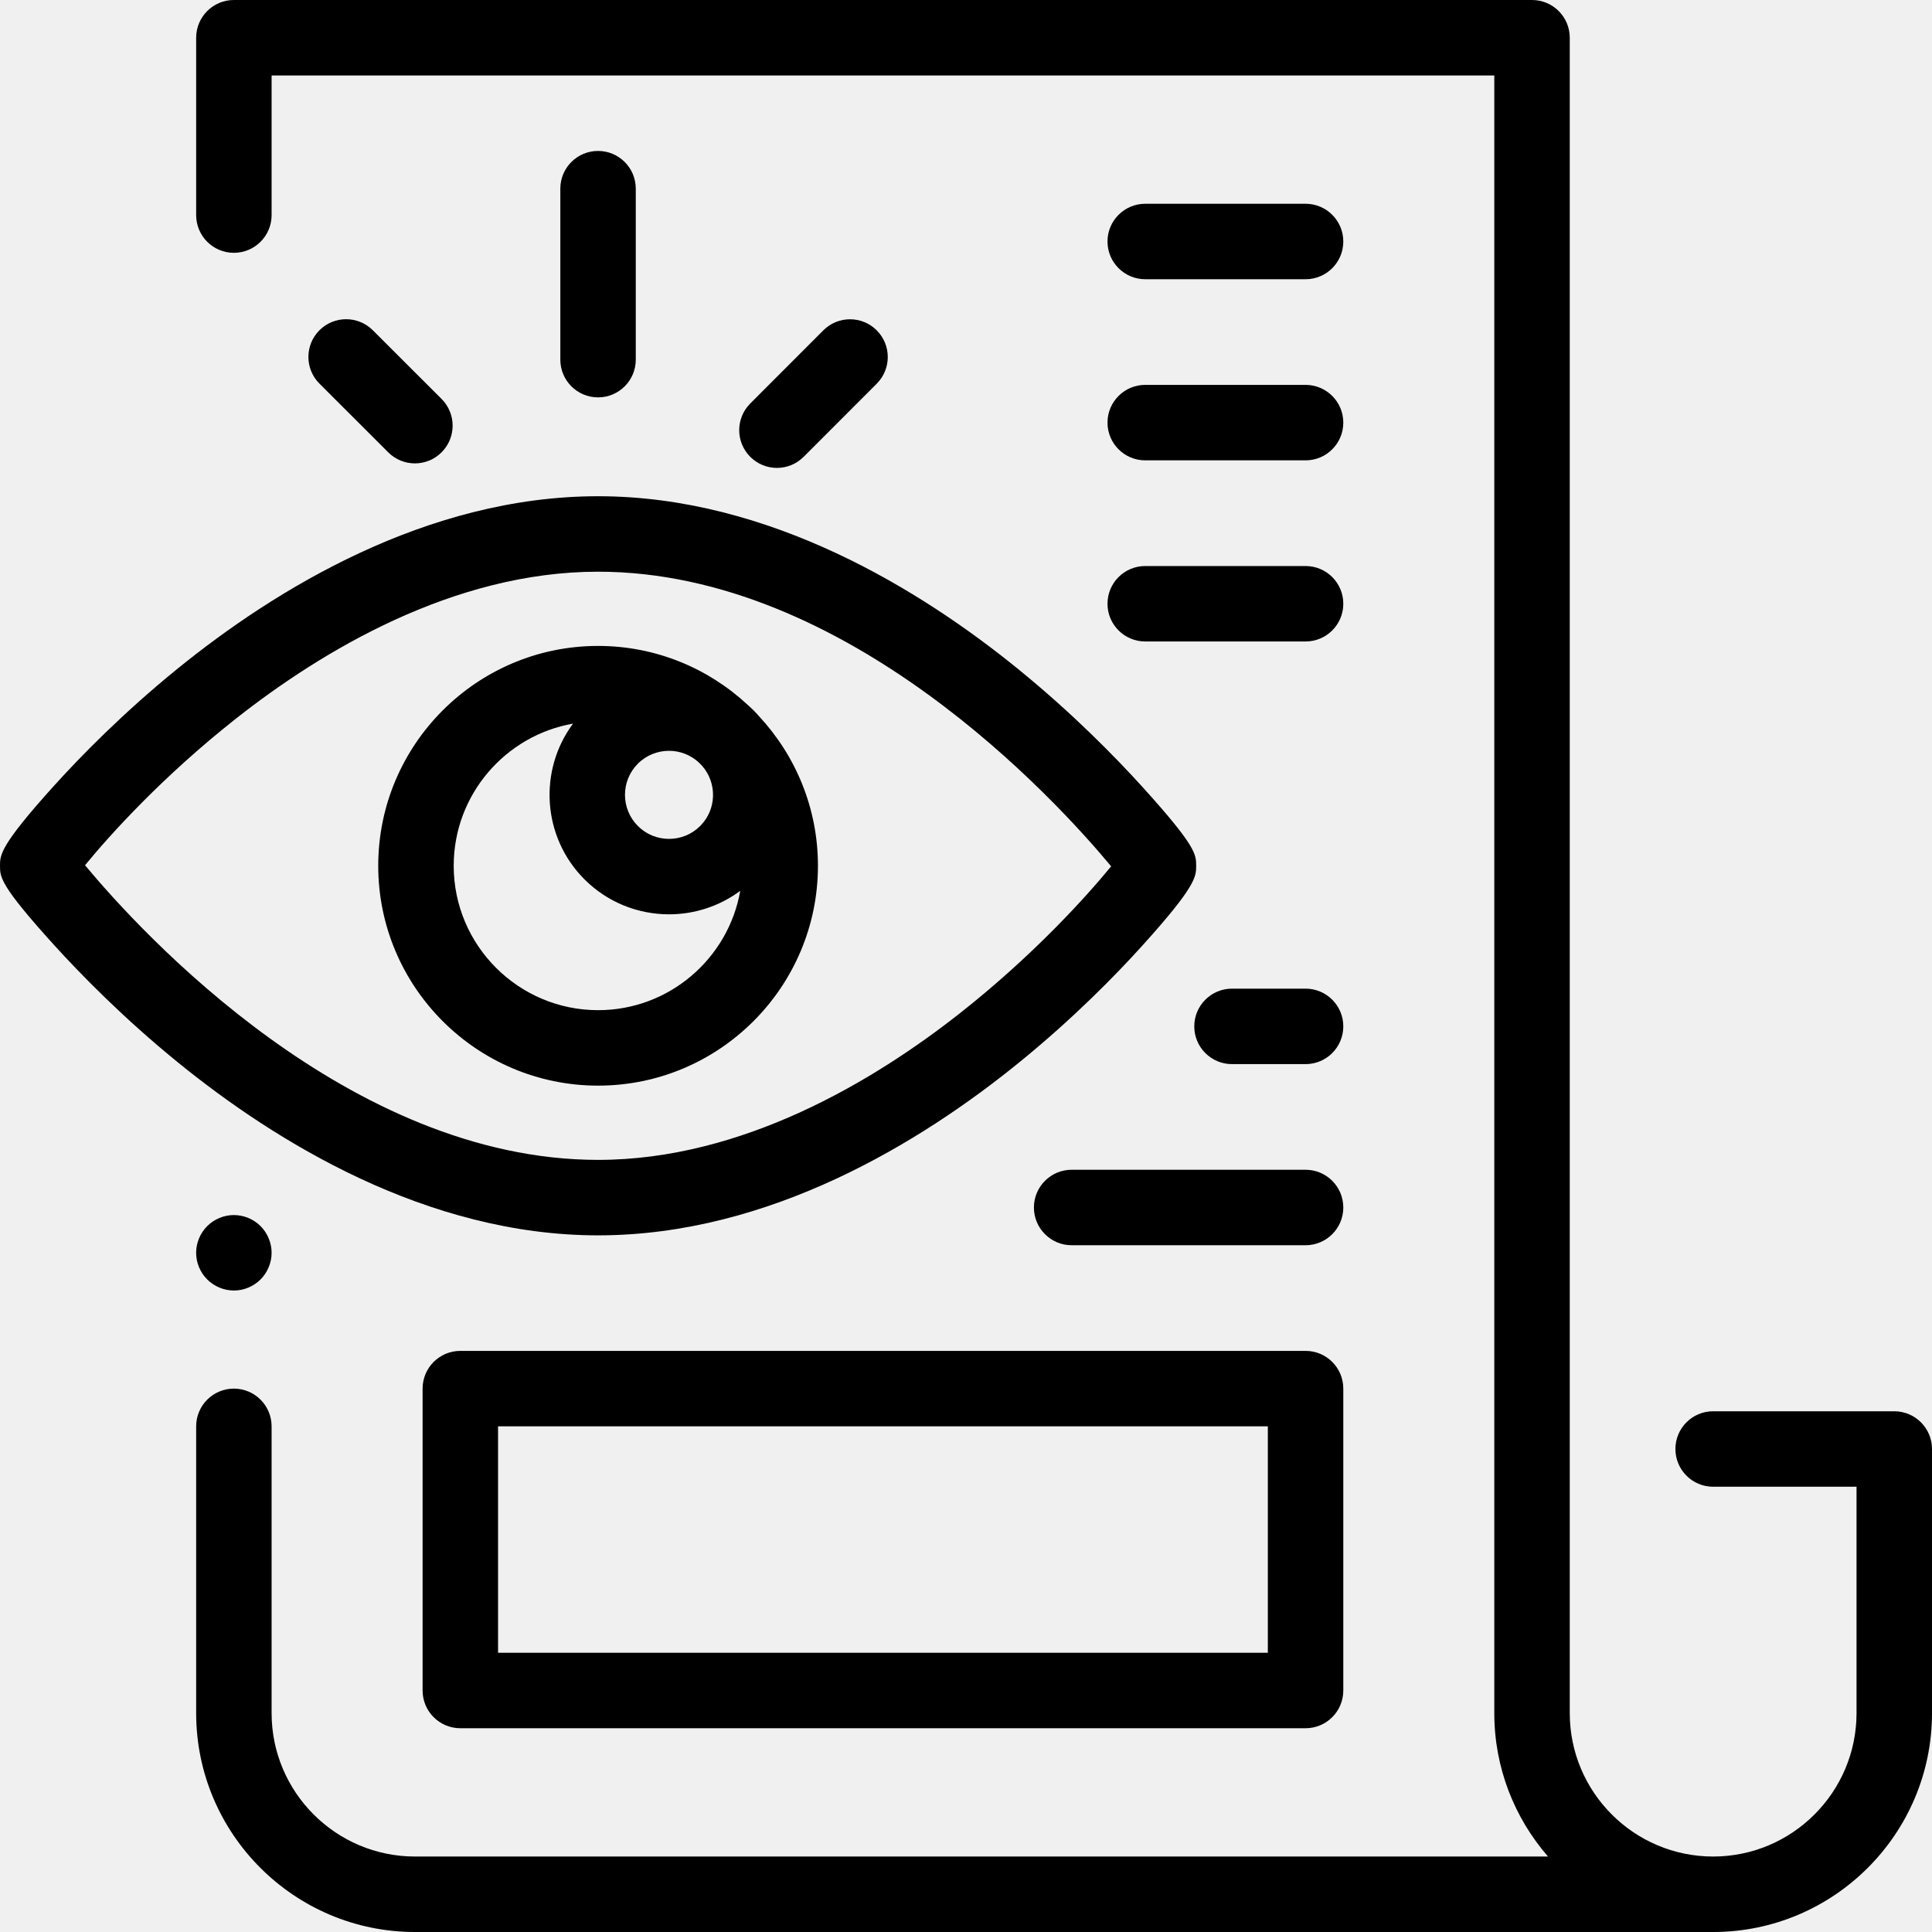
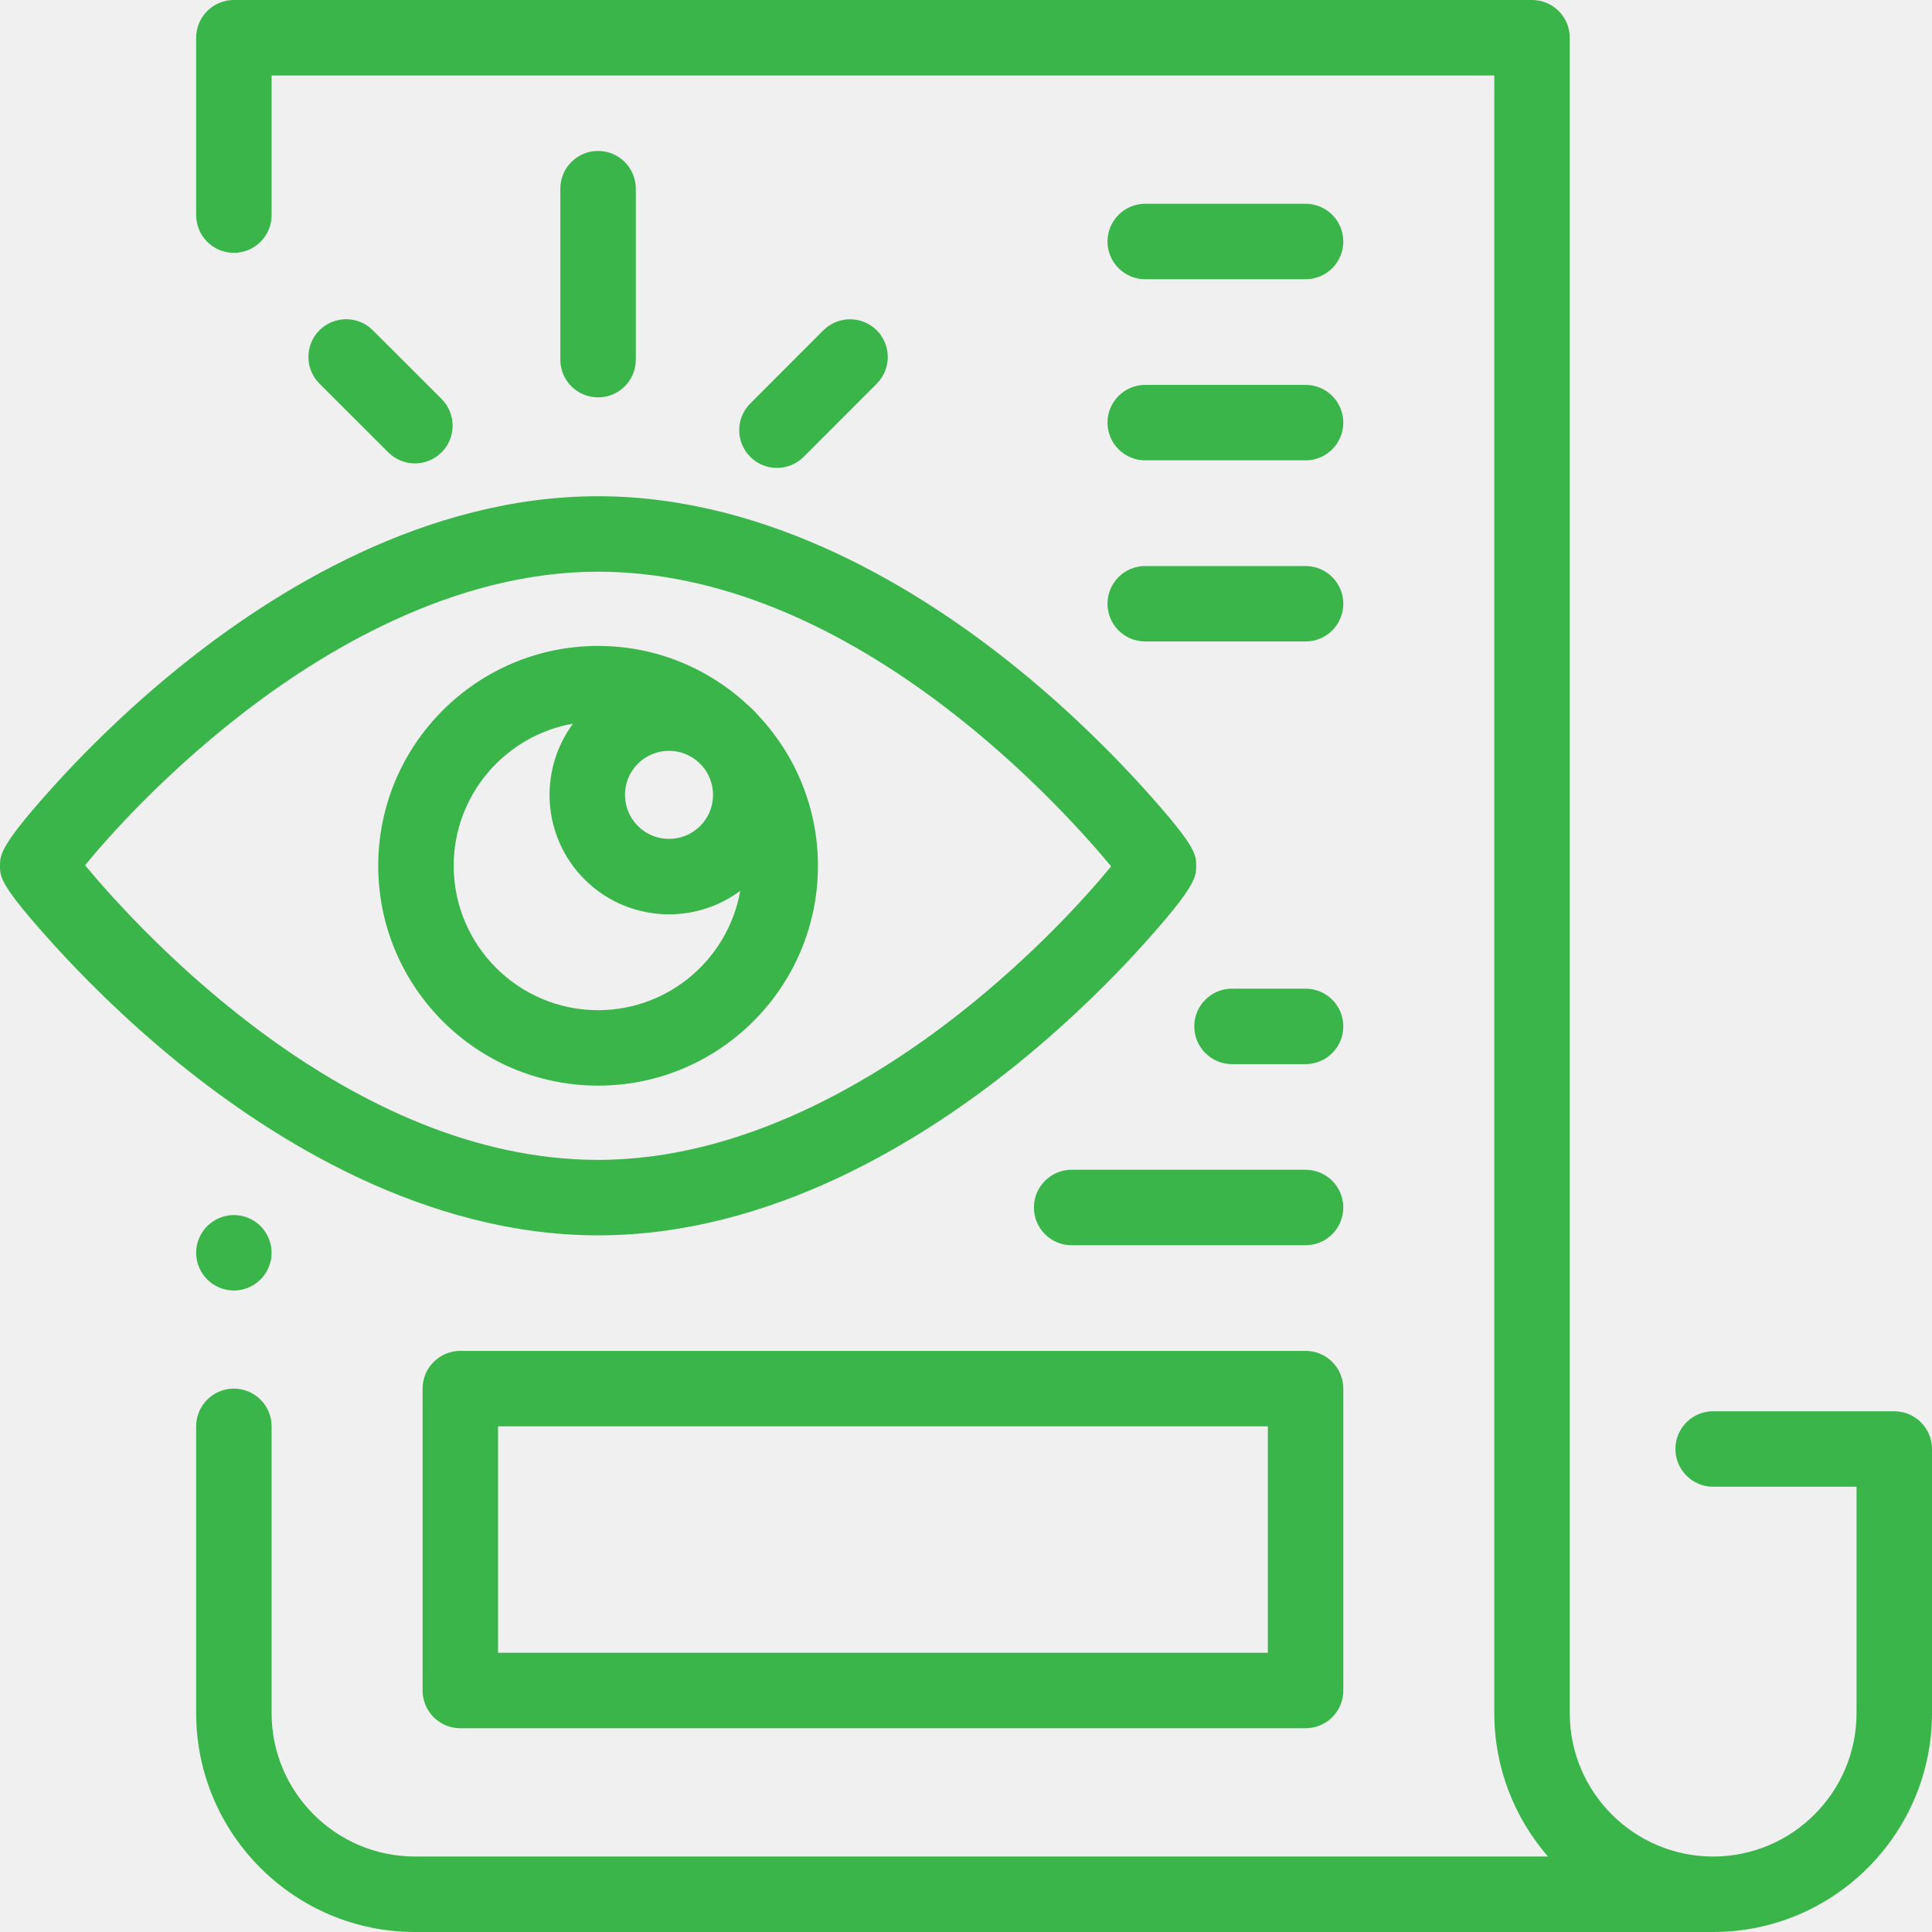
<svg xmlns="http://www.w3.org/2000/svg" width="79" height="79" viewBox="0 0 79 79" fill="none">
  <g clip-path="url(#clip0)">
-     <path d="M77.457 57.707H70.051C69.199 57.707 68.508 58.398 68.508 59.25C68.508 60.102 69.199 60.793 70.051 60.793H75.914V70.051C75.914 73.284 73.284 75.914 70.051 75.914C66.818 75.914 64.188 73.284 64.188 70.051V1.543C64.188 0.691 63.497 0 62.645 0H9.563C8.711 0 8.021 0.691 8.021 1.543V8.795C8.021 9.647 8.711 10.338 9.563 10.338C10.415 10.338 11.106 9.647 11.106 8.795V3.086H61.102V70.051C61.102 72.292 61.932 74.342 63.298 75.914H16.97C13.737 75.914 11.106 73.284 11.106 70.051V58.324C11.106 57.472 10.415 56.781 9.563 56.781C8.711 56.781 8.021 57.472 8.021 58.324V70.051C8.021 74.985 12.035 79 16.97 79H70.051C74.985 79 79 74.985 79 70.051V59.25C79 58.398 78.309 57.707 77.457 57.707Z" fill="black" />
-     <path d="M10.654 50.136C10.367 49.849 9.969 49.684 9.563 49.684C9.157 49.684 8.759 49.849 8.473 50.136C8.186 50.423 8.02 50.821 8.02 51.227C8.02 51.632 8.185 52.03 8.473 52.317C8.761 52.604 9.158 52.77 9.563 52.77C9.969 52.77 10.367 52.604 10.654 52.317C10.941 52.03 11.106 51.632 11.106 51.227C11.106 50.821 10.941 50.423 10.654 50.136Z" fill="black" />
-     <path d="M46.712 32.175C45.634 30.986 43.878 29.184 41.631 27.357C37.665 24.133 31.466 20.291 24.456 20.291C17.436 20.291 11.242 24.115 7.283 27.324C5.02 29.158 3.269 30.956 2.199 32.141C0 34.575 0 34.959 0 35.402C0 35.866 0 36.201 2.2 38.63C3.278 39.819 5.034 41.62 7.281 43.447C11.247 46.671 17.446 50.514 24.456 50.514C31.476 50.514 37.67 46.689 41.629 43.48C43.892 41.646 45.643 39.849 46.713 38.664C48.912 36.229 48.912 35.846 48.912 35.402C48.912 34.938 48.912 34.604 46.712 32.175ZM39.23 41.447C35.761 44.175 30.381 47.428 24.456 47.428C14.275 47.428 5.778 38.147 3.477 35.38C4.472 34.164 6.647 31.745 9.682 29.358C13.151 26.629 18.531 23.377 24.456 23.377C34.638 23.377 43.135 32.657 45.435 35.424C44.44 36.64 42.265 39.06 39.23 41.447Z" fill="black" />
-     <path d="M31.034 29.284C30.963 29.203 30.89 29.123 30.813 29.045C30.735 28.968 30.655 28.895 30.575 28.824C28.969 27.329 26.818 26.412 24.456 26.412C19.499 26.412 15.466 30.445 15.466 35.402C15.466 40.359 19.499 44.392 24.456 44.392C29.413 44.392 33.446 40.359 33.446 35.402C33.446 33.041 32.529 30.89 31.034 29.284ZM26.083 31.227C26.434 30.876 26.895 30.701 27.357 30.701C27.786 30.701 28.213 30.855 28.554 31.158C28.604 31.206 28.652 31.255 28.7 31.304C29.33 32.011 29.308 33.098 28.631 33.775C27.928 34.478 26.785 34.478 26.083 33.775C25.38 33.073 25.38 31.93 26.083 31.227ZM24.456 41.306C21.201 41.306 18.552 38.657 18.552 35.402C18.552 32.496 20.663 30.076 23.431 29.589C22.011 31.501 22.167 34.224 23.9 35.958C24.853 36.91 26.105 37.387 27.357 37.387C28.382 37.387 29.407 37.066 30.269 36.426C29.782 39.195 27.362 41.306 24.456 41.306Z" fill="black" />
-     <path d="M24.454 6.172C23.602 6.172 22.912 6.863 22.912 7.715V14.706C22.912 15.558 23.602 16.249 24.454 16.249C25.306 16.249 25.997 15.558 25.997 14.706V7.715C25.997 6.863 25.306 6.172 24.454 6.172Z" fill="black" />
-     <path d="M18.056 16.313L15.244 13.504C14.641 12.902 13.664 12.902 13.062 13.505C12.46 14.108 12.46 15.085 13.063 15.687L15.875 18.496C16.176 18.797 16.571 18.948 16.965 18.948C17.36 18.948 17.755 18.797 18.057 18.495C18.659 17.892 18.659 16.915 18.056 16.313Z" fill="black" />
-     <path d="M35.849 13.507C35.246 12.904 34.269 12.905 33.667 13.507L30.678 16.499C30.076 17.102 30.076 18.079 30.679 18.681C30.98 18.982 31.375 19.133 31.769 19.133C32.164 19.133 32.56 18.982 32.861 18.68L35.85 15.689C36.452 15.086 36.452 14.109 35.849 13.507Z" fill="black" />
-     <path d="M53.385 55.238H18.823C17.971 55.238 17.28 55.929 17.28 56.781V69.125C17.28 69.977 17.971 70.668 18.823 70.668H53.385C54.237 70.668 54.928 69.977 54.928 69.125V56.781C54.928 55.929 54.238 55.238 53.385 55.238ZM51.842 67.582H20.366V58.324H51.842V67.582Z" fill="black" />
-     <path d="M53.385 47.832H43.82C42.968 47.832 42.277 48.523 42.277 49.375C42.277 50.227 42.968 50.918 43.82 50.918H53.385C54.237 50.918 54.928 50.227 54.928 49.375C54.928 48.523 54.237 47.832 53.385 47.832Z" fill="black" />
-     <path d="M53.385 40.426H50.377C49.525 40.426 48.834 41.117 48.834 41.969C48.834 42.821 49.525 43.512 50.377 43.512H53.385C54.237 43.512 54.928 42.821 54.928 41.969C54.928 41.117 54.237 40.426 53.385 40.426Z" fill="black" />
-     <path d="M53.385 15.738H46.829C45.977 15.738 45.286 16.429 45.286 17.281C45.286 18.133 45.977 18.824 46.829 18.824H53.385C54.237 18.824 54.928 18.133 54.928 17.281C54.928 16.429 54.237 15.738 53.385 15.738Z" fill="black" />
-     <path d="M53.385 8.332H46.829C45.977 8.332 45.286 9.023 45.286 9.875C45.286 10.727 45.977 11.418 46.829 11.418H53.385C54.237 11.418 54.928 10.727 54.928 9.875C54.928 9.023 54.237 8.332 53.385 8.332Z" fill="black" />
-     <path d="M53.385 23.145H46.829C45.977 23.145 45.286 23.835 45.286 24.688C45.286 25.54 45.977 26.23 46.829 26.23H53.385C54.237 26.23 54.928 25.54 54.928 24.688C54.928 23.835 54.237 23.145 53.385 23.145Z" fill="black" />
+     <path d="M77.457 57.707H70.051C69.199 57.707 68.508 58.398 68.508 59.25C68.508 60.102 69.199 60.793 70.051 60.793H75.914V70.051C75.914 73.284 73.284 75.914 70.051 75.914C66.818 75.914 64.188 73.284 64.188 70.051V1.543C64.188 0.691 63.497 0 62.645 0H9.563C8.711 0 8.021 0.691 8.021 1.543V8.795C8.021 9.647 8.711 10.338 9.563 10.338C10.415 10.338 11.106 9.647 11.106 8.795V3.086H61.102V70.051C61.102 72.292 61.932 74.342 63.298 75.914H16.97C13.737 75.914 11.106 73.284 11.106 70.051V58.324C11.106 57.472 10.415 56.781 9.563 56.781C8.711 56.781 8.021 57.472 8.021 58.324V70.051C8.021 74.985 12.035 79 16.97 79H70.051C74.985 79 79 74.985 79 70.051V59.25C79 58.398 78.309 57.707 77.457 57.707Z" fill="#39B54A" />
+     <path d="M10.654 50.136C10.367 49.849 9.969 49.684 9.563 49.684C9.157 49.684 8.759 49.849 8.473 50.136C8.186 50.423 8.02 50.821 8.02 51.227C8.02 51.632 8.185 52.03 8.473 52.317C8.761 52.604 9.158 52.77 9.563 52.77C9.969 52.77 10.367 52.604 10.654 52.317C10.941 52.03 11.106 51.632 11.106 51.227C11.106 50.821 10.941 50.423 10.654 50.136Z" fill="#39B54A" />
+     <path d="M46.712 32.175C45.634 30.986 43.878 29.184 41.631 27.357C37.665 24.133 31.466 20.291 24.456 20.291C17.436 20.291 11.242 24.115 7.283 27.324C5.02 29.158 3.269 30.956 2.199 32.141C0 34.575 0 34.959 0 35.402C0 35.866 0 36.201 2.2 38.63C3.278 39.819 5.034 41.62 7.281 43.447C11.247 46.671 17.446 50.514 24.456 50.514C31.476 50.514 37.67 46.689 41.629 43.48C43.892 41.646 45.643 39.849 46.713 38.664C48.912 36.229 48.912 35.846 48.912 35.402C48.912 34.938 48.912 34.604 46.712 32.175ZM39.23 41.447C35.761 44.175 30.381 47.428 24.456 47.428C14.275 47.428 5.778 38.147 3.477 35.38C4.472 34.164 6.647 31.745 9.682 29.358C13.151 26.629 18.531 23.377 24.456 23.377C34.638 23.377 43.135 32.657 45.435 35.424C44.44 36.64 42.265 39.06 39.23 41.447Z" fill="#39B54A" />
+     <path d="M31.034 29.284C30.963 29.203 30.89 29.123 30.813 29.045C30.735 28.968 30.656 28.895 30.575 28.824C28.969 27.329 26.818 26.412 24.456 26.412C19.499 26.412 15.466 30.445 15.466 35.402C15.466 40.359 19.499 44.392 24.456 44.392C29.413 44.392 33.446 40.359 33.446 35.402C33.446 33.041 32.529 30.89 31.034 29.284ZM26.083 31.227C26.434 30.876 26.895 30.701 27.357 30.701C27.786 30.701 28.213 30.855 28.554 31.158C28.604 31.206 28.652 31.255 28.7 31.304C29.33 32.011 29.309 33.098 28.631 33.775C27.928 34.478 26.785 34.478 26.083 33.775C25.38 33.073 25.38 31.93 26.083 31.227ZM24.456 41.306C21.201 41.306 18.552 38.657 18.552 35.402C18.552 32.496 20.663 30.076 23.432 29.589C22.011 31.501 22.167 34.224 23.901 35.958C24.853 36.91 26.105 37.387 27.357 37.387C28.382 37.387 29.408 37.066 30.269 36.426C29.782 39.195 27.362 41.306 24.456 41.306Z" fill="#39B54A" />
+     <path d="M24.455 6.172C23.603 6.172 22.912 6.863 22.912 7.715V14.706C22.912 15.558 23.603 16.249 24.455 16.249C25.307 16.249 25.998 15.558 25.998 14.706V7.715C25.998 6.863 25.307 6.172 24.455 6.172Z" fill="#39B54A" />
+     <path d="M18.056 16.313L15.244 13.504C14.641 12.902 13.664 12.902 13.062 13.505C12.46 14.108 12.46 15.085 13.063 15.687L15.875 18.496C16.176 18.797 16.571 18.948 16.965 18.948C17.36 18.948 17.755 18.797 18.057 18.495C18.659 17.892 18.659 16.915 18.056 16.313Z" fill="#39B54A" />
+     <path d="M35.849 13.507C35.246 12.904 34.27 12.905 33.667 13.507L30.678 16.499C30.076 17.102 30.076 18.079 30.679 18.681C30.98 18.982 31.375 19.133 31.769 19.133C32.165 19.133 32.56 18.982 32.861 18.68L35.85 15.689C36.453 15.086 36.452 14.109 35.849 13.507Z" fill="#39B54A" />
+     <path d="M53.386 55.238H18.823C17.971 55.238 17.28 55.929 17.28 56.781V69.125C17.28 69.977 17.971 70.668 18.823 70.668H53.386C54.237 70.668 54.928 69.977 54.928 69.125V56.781C54.928 55.929 54.238 55.238 53.386 55.238ZM51.843 67.582H20.366V58.324H51.843V67.582Z" fill="#39B54A" />
+     <path d="M53.385 47.832H43.82C42.968 47.832 42.277 48.523 42.277 49.375C42.277 50.227 42.968 50.918 43.82 50.918H53.385C54.237 50.918 54.928 50.227 54.928 49.375C54.928 48.523 54.237 47.832 53.385 47.832Z" fill="#39B54A" />
+     <path d="M53.385 40.426H50.377C49.525 40.426 48.834 41.117 48.834 41.969C48.834 42.821 49.525 43.512 50.377 43.512H53.385C54.237 43.512 54.928 42.821 54.928 41.969C54.928 41.117 54.237 40.426 53.385 40.426Z" fill="#39B54A" />
+     <path d="M53.385 15.738H46.829C45.977 15.738 45.286 16.429 45.286 17.281C45.286 18.133 45.977 18.824 46.829 18.824H53.385C54.237 18.824 54.928 18.133 54.928 17.281C54.928 16.429 54.237 15.738 53.385 15.738Z" fill="#39B54A" />
+     <path d="M53.385 8.332H46.829C45.977 8.332 45.286 9.023 45.286 9.875C45.286 10.727 45.977 11.418 46.829 11.418H53.385C54.237 11.418 54.928 10.727 54.928 9.875C54.928 9.023 54.237 8.332 53.385 8.332Z" fill="#39B54A" />
+     <path d="M53.385 23.145H46.829C45.977 23.145 45.286 23.835 45.286 24.688C45.286 25.54 45.977 26.23 46.829 26.23H53.385C54.237 26.23 54.928 25.54 54.928 24.688C54.928 23.835 54.237 23.145 53.385 23.145Z" fill="#39B54A" />
  </g>
  <defs>
    <clipPath id="clip0">
      <rect width="79" height="79" fill="white" />
    </clipPath>
  </defs>
</svg>
